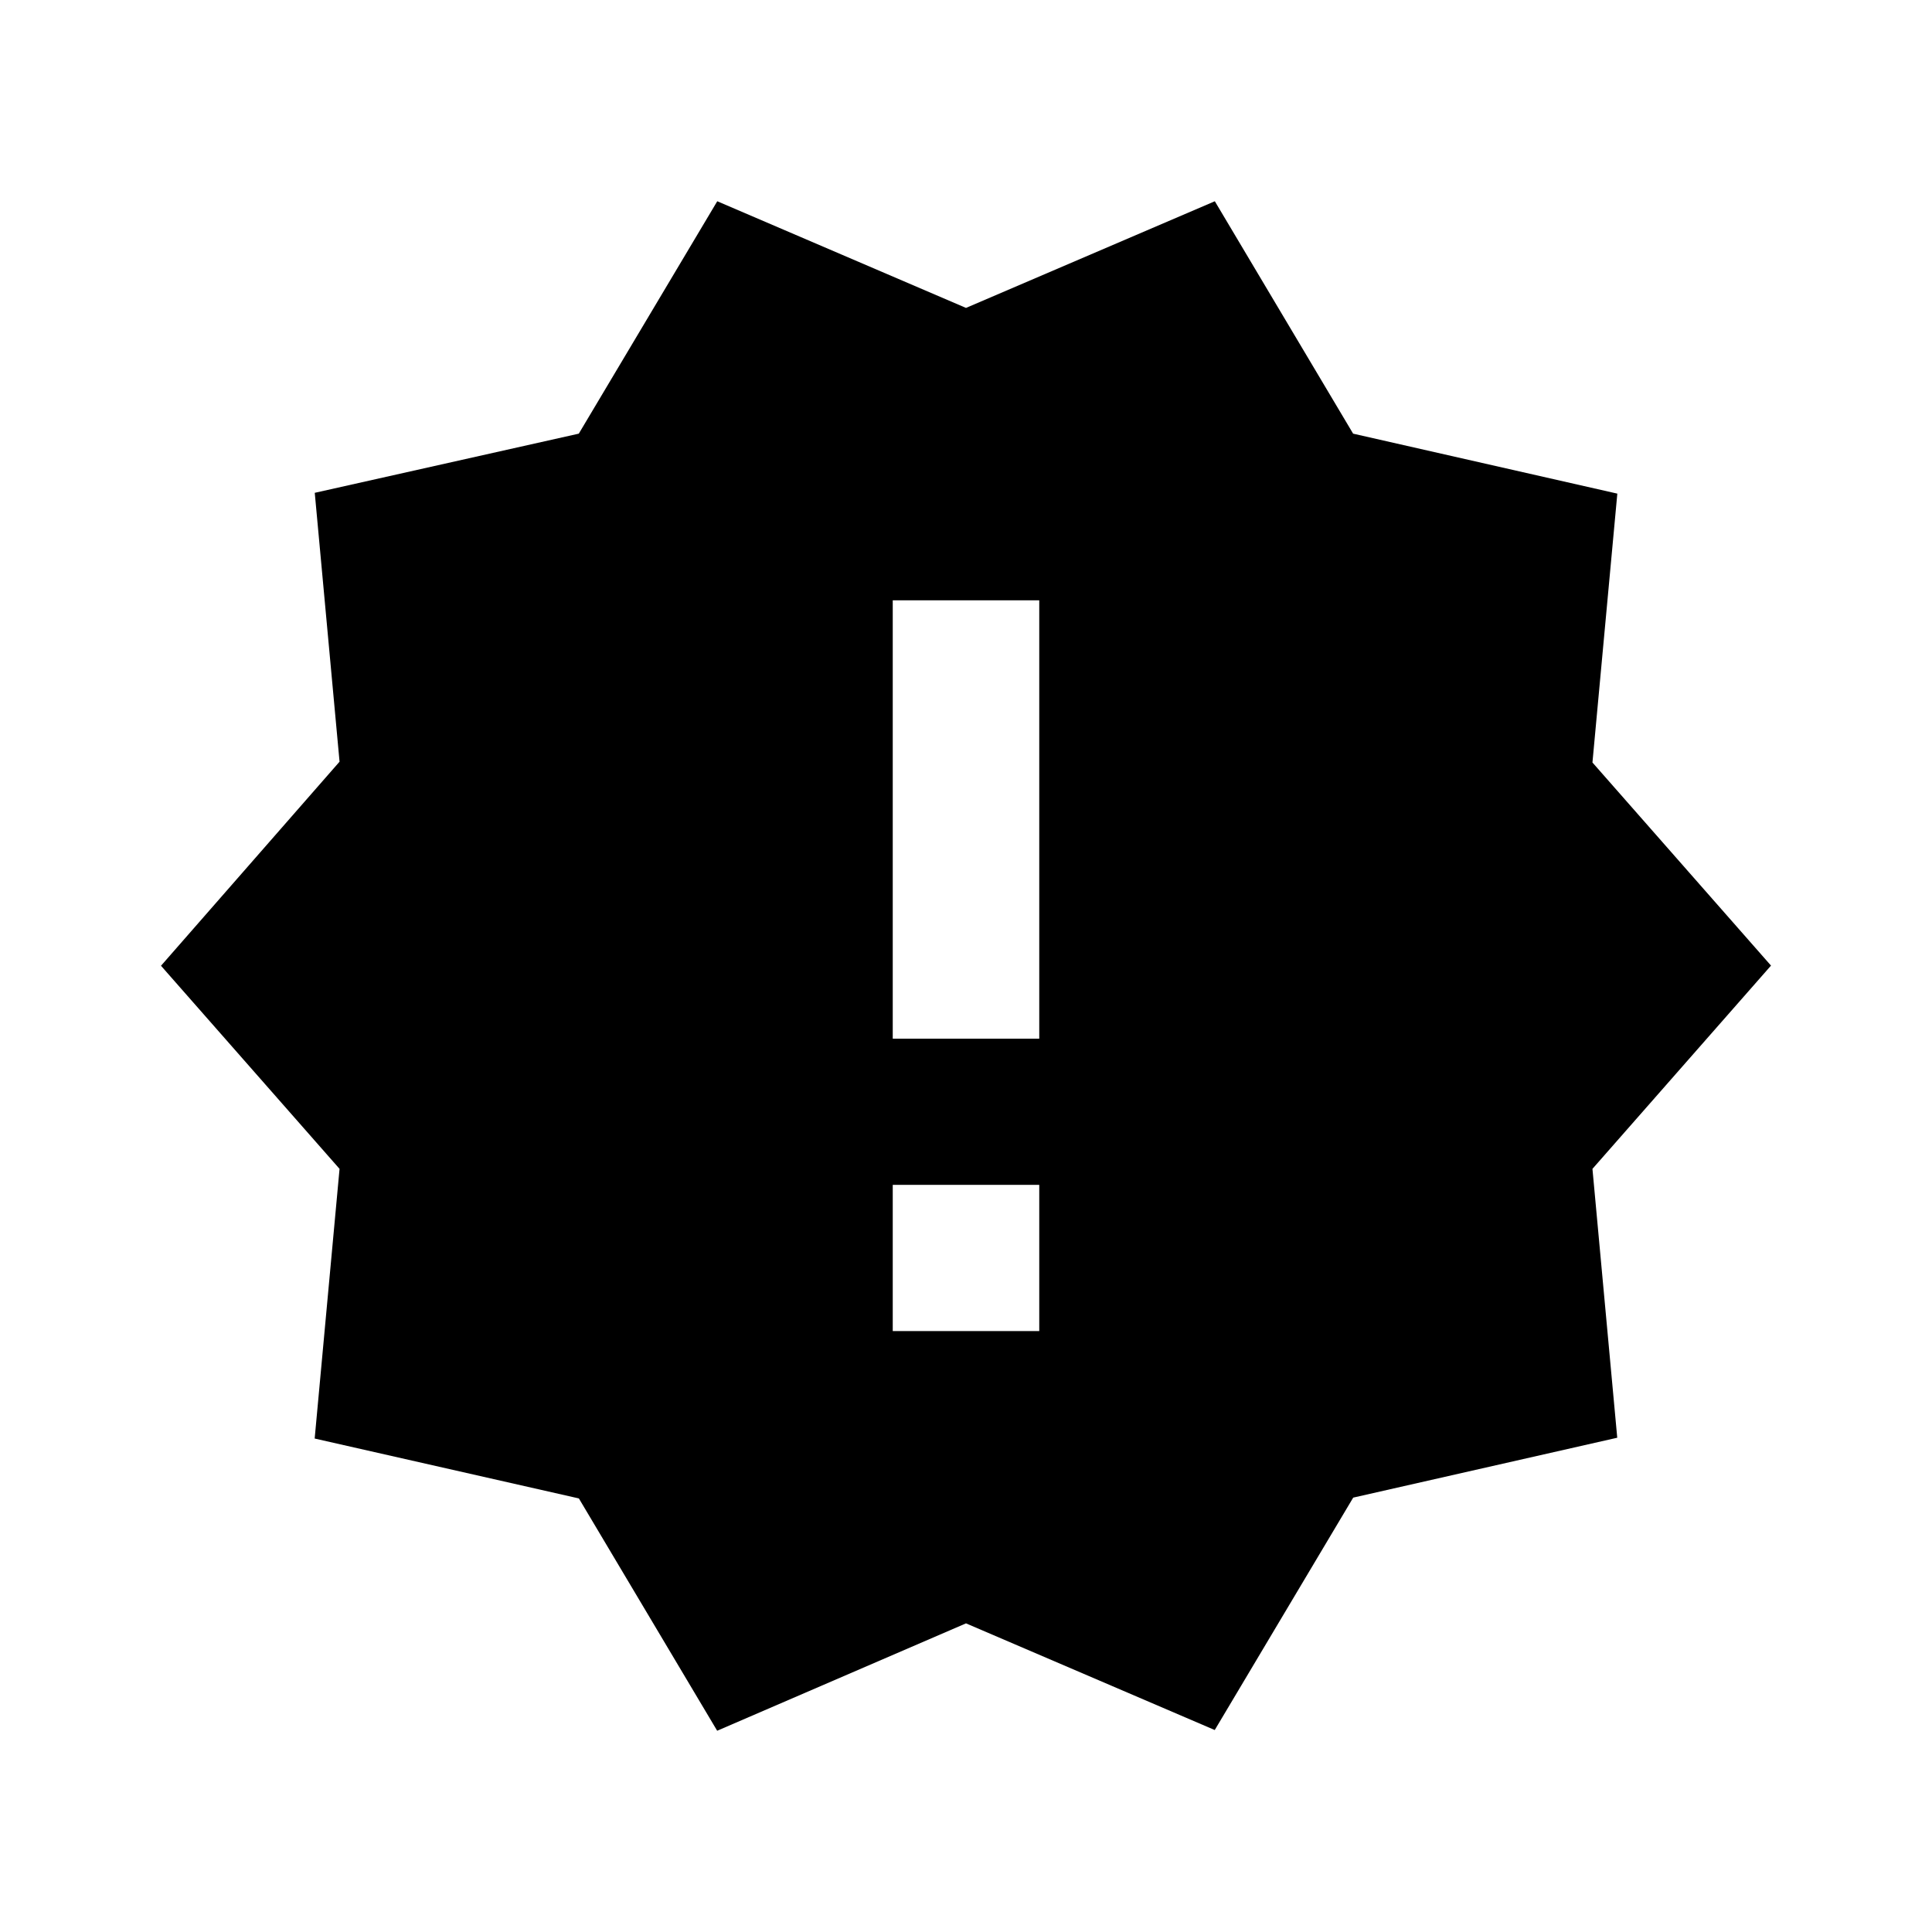
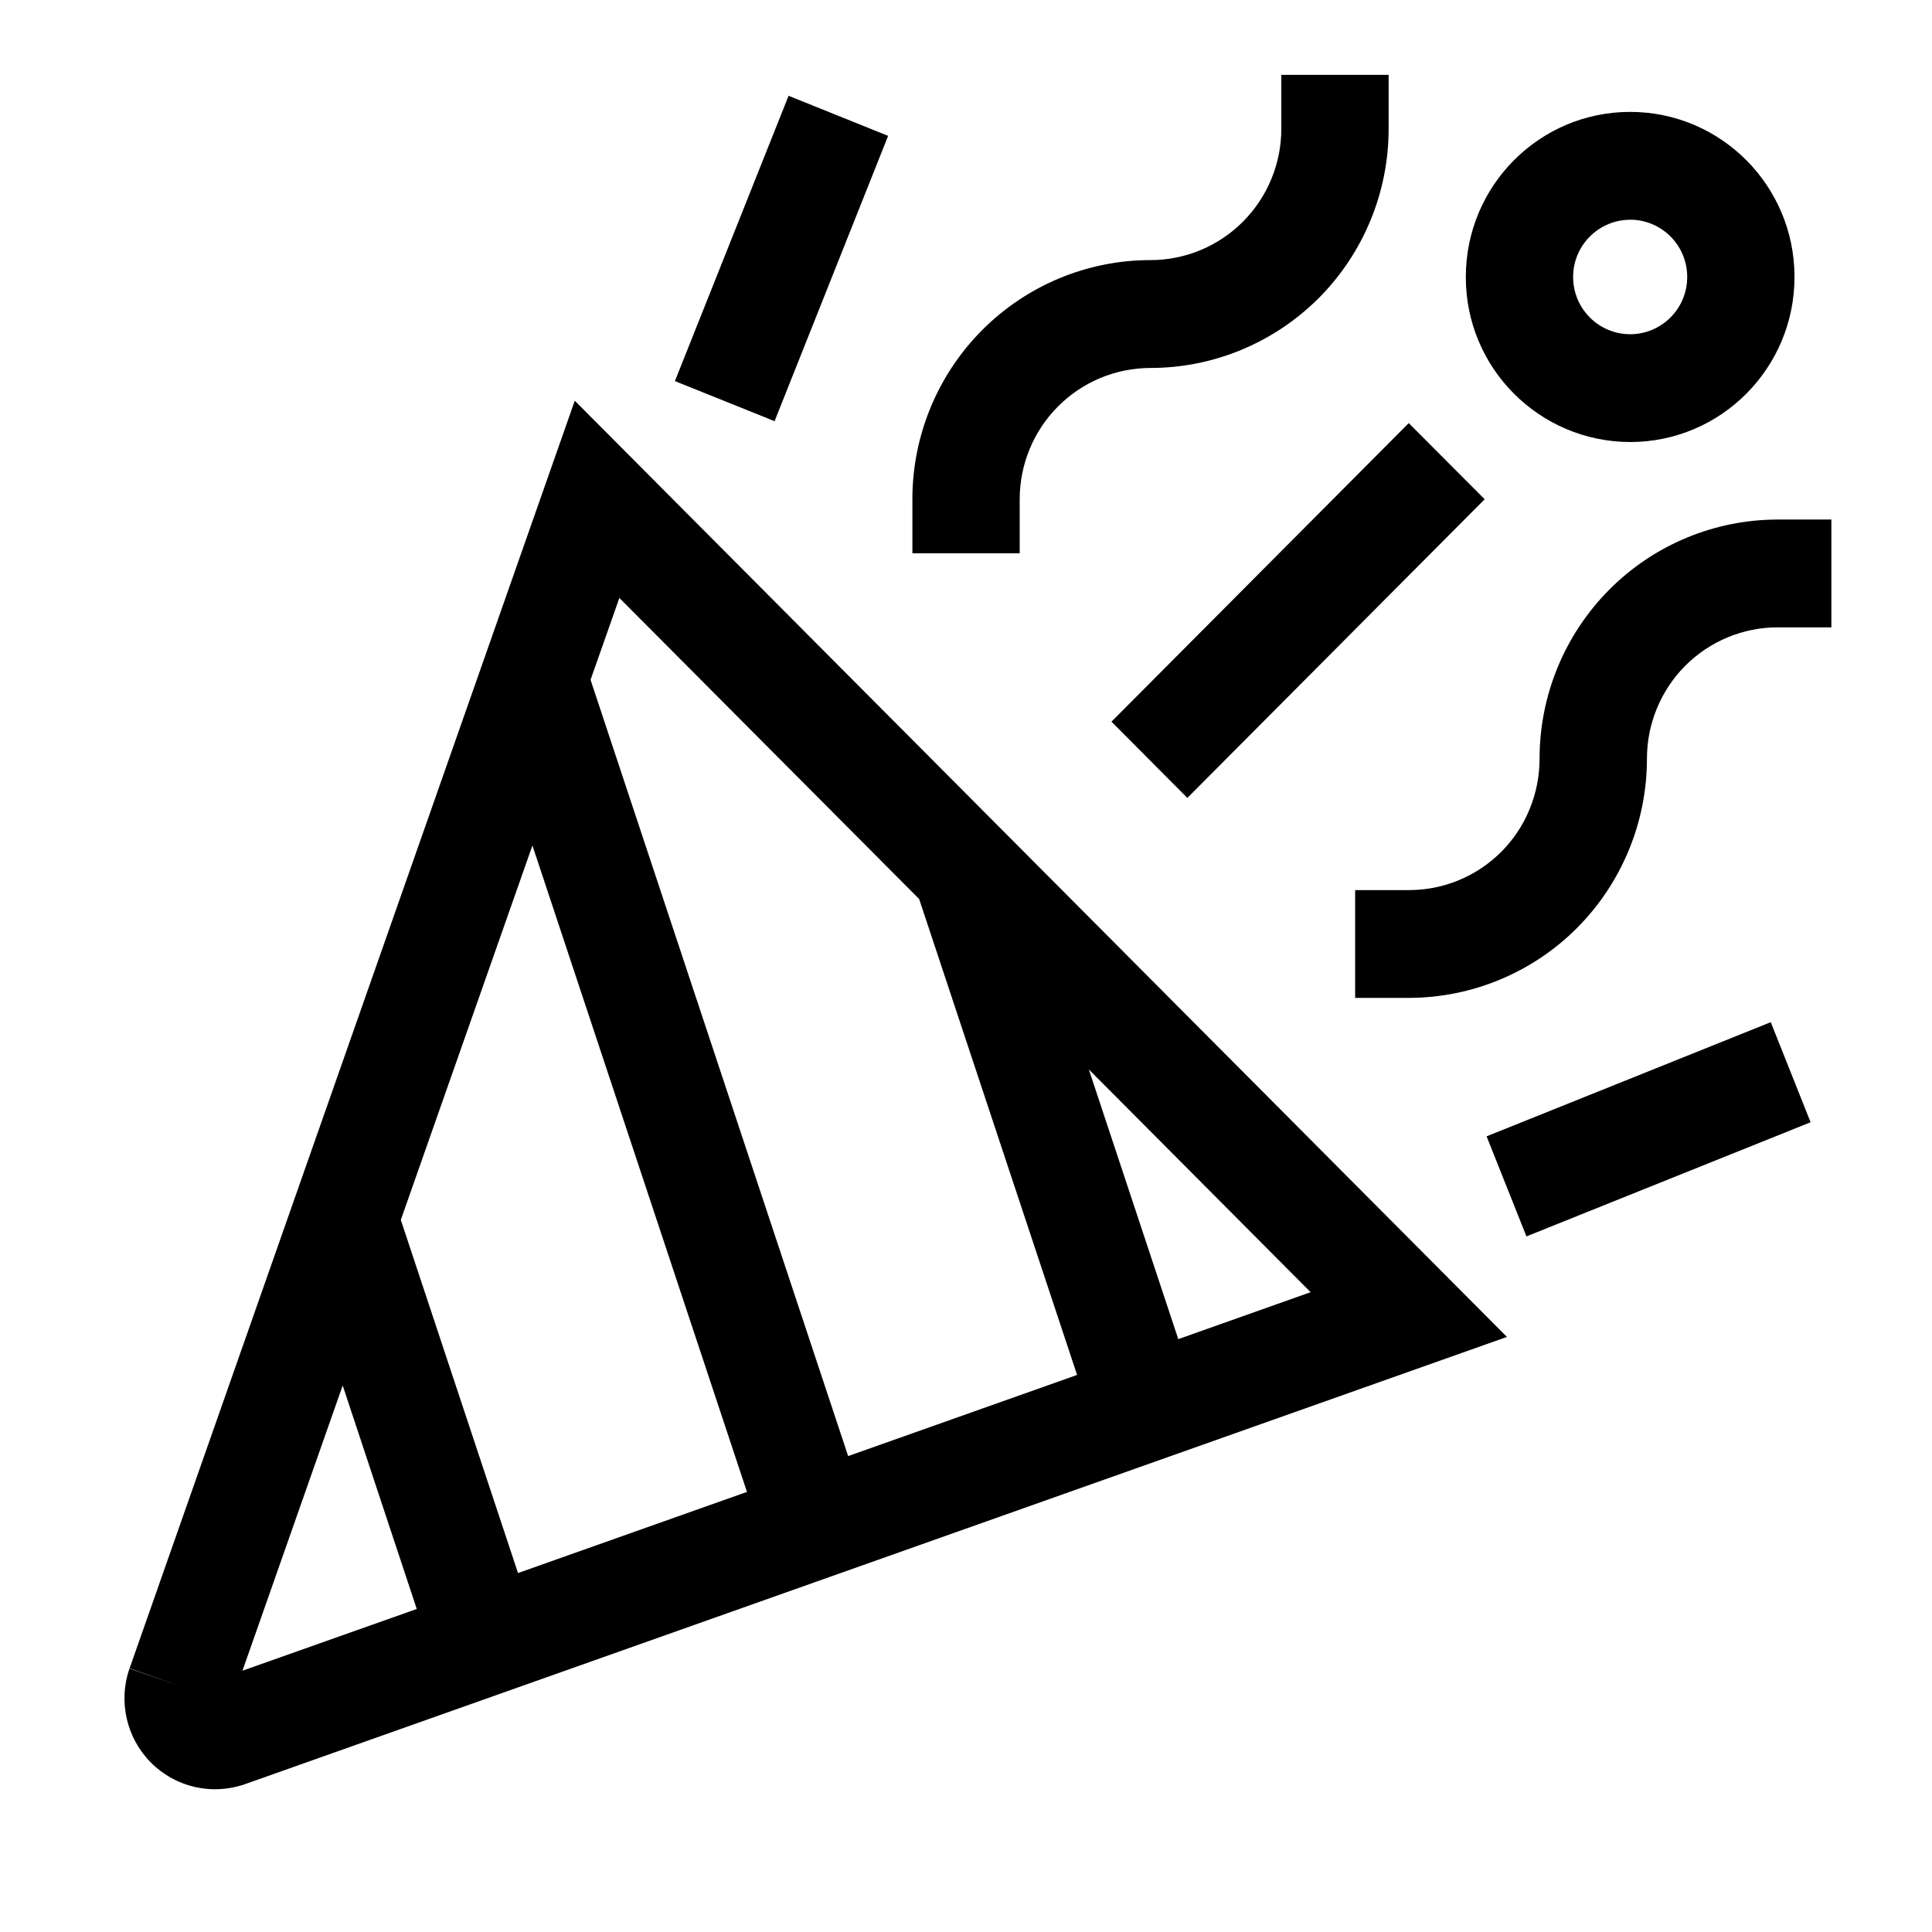
<svg aria-hidden="true" aria-label="Whats New" class="d-svg d-svg--system d-svg__whatsNew" viewBox="0 0 24 24">
-   <path d="M22 11.995l-2.218-2.523.309-3.34-3.282-.745L15.091 2.5 12 3.825 8.91 2.5 7.19 5.387l-3.28.735.308 3.34L2 11.997l2.218 2.523-.309 3.35 3.282.744L8.909 21.5 12 20.166l3.09 1.325 1.72-2.887 3.28-.744-.308-3.34L22 11.995zm-9.09 4.54h-1.82v-1.816h1.82v1.815zm0-3.632h-1.82V7.457h1.82v5.446z" />
+   <path d="M17.25 1.6V.93h-1.333v.67c0 .432-.171.847-.476 1.153a1.621 1.621 0 0 1-1.15.478c-.784 0-1.536.313-2.091.87a2.978 2.978 0 0 0-.866 2.102v.67h1.333v-.67c0-.433.171-.848.476-1.154a1.622 1.622 0 0 1 1.149-.478c.784 0 1.537-.314 2.092-.87a2.978 2.978 0 0 0 .866-2.102zM11.033 1.687L9.622 5.232l-1.238-.498L9.796 1.19l1.237.498z" />
+   <path fill-rule="evenodd" clip-rule="evenodd" d="M18.72 16.608L7.14 4.978 1.61 20.724l.628.222-.63-.219a1.135 1.135 0 0 0 .267 1.169 1.124 1.124 0 0 0 1.164.269l15.68-5.557zM5.178 19.987l-2.166.767 1.245-3.543.92 2.776zm1.257-.446l2.844-1.008-2.665-8.03-1.635 4.651 1.456 4.387zm.901-11.096l3.2 9.643 2.844-1.008-1.962-5.912-3.724-3.74-.358 1.017zm6.19 4.84l1.111 3.35 1.644-.583-2.755-2.767z" />
+   <path d="M18.962 15.359l3.53-1.418-.495-1.243-3.53 1.418.495 1.243zM22.084 7.793c-.431 0-.845.172-1.15.478a1.636 1.636 0 0 0-.475 1.154 2.982 2.982 0 0 1-.867 2.101 2.957 2.957 0 0 1-2.092.87h-.666v-1.339h.666a1.619 1.619 0 0 0 1.502-1.007 1.64 1.64 0 0 0 .123-.625c0-.788.312-1.544.867-2.101a2.952 2.952 0 0 1 2.092-.87h.666v1.339h-.666z" />
+   <path fill-rule="evenodd" clip-rule="evenodd" d="M18.209 3.44c0-1.132.914-2.05 2.041-2.05 1.128 0 2.042.918 2.042 2.05 0 1.133-.914 2.051-2.042 2.051a2.046 2.046 0 0 1-2.041-2.05zm2.041-.71a.71.71 0 0 0-.708.71.71.71 0 0 0 .708.712.71.71 0 0 0 .709-.711.71.71 0 0 0-.709-.712z" />
+   <path d="M14.75 9.912l3.693-3.71-.943-.946-3.693 3.709.943.947z" />
</svg>
